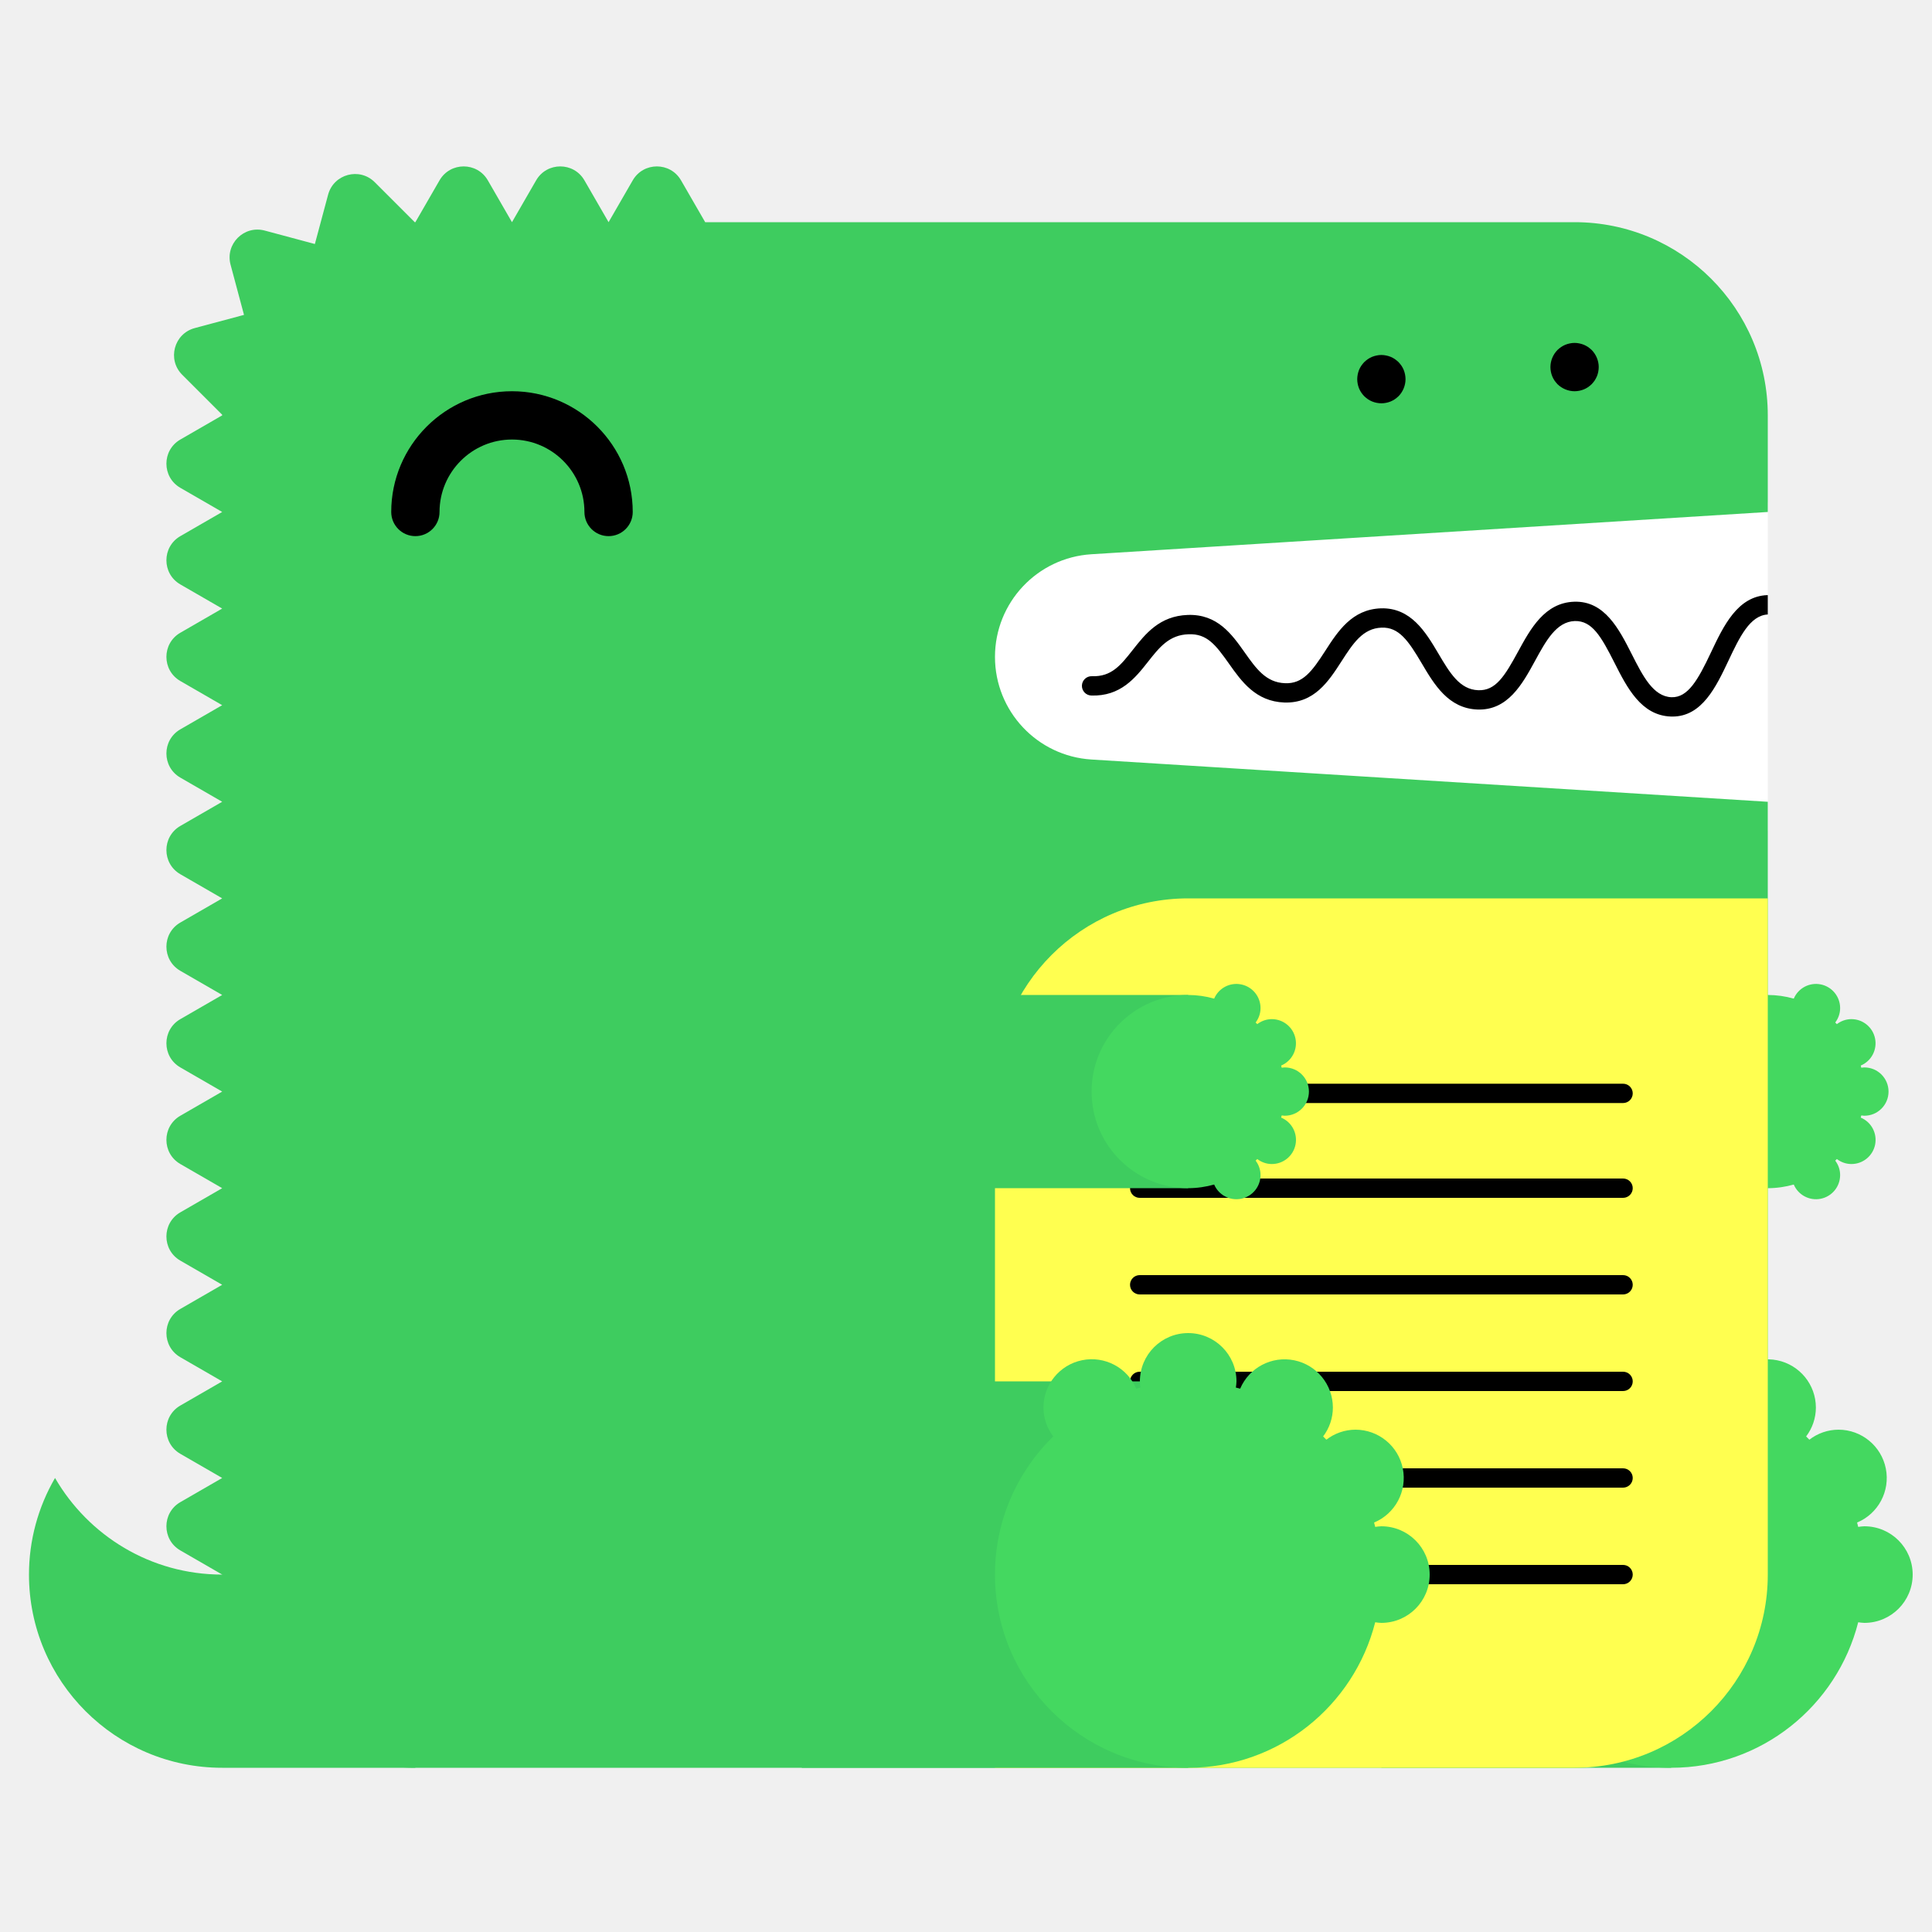
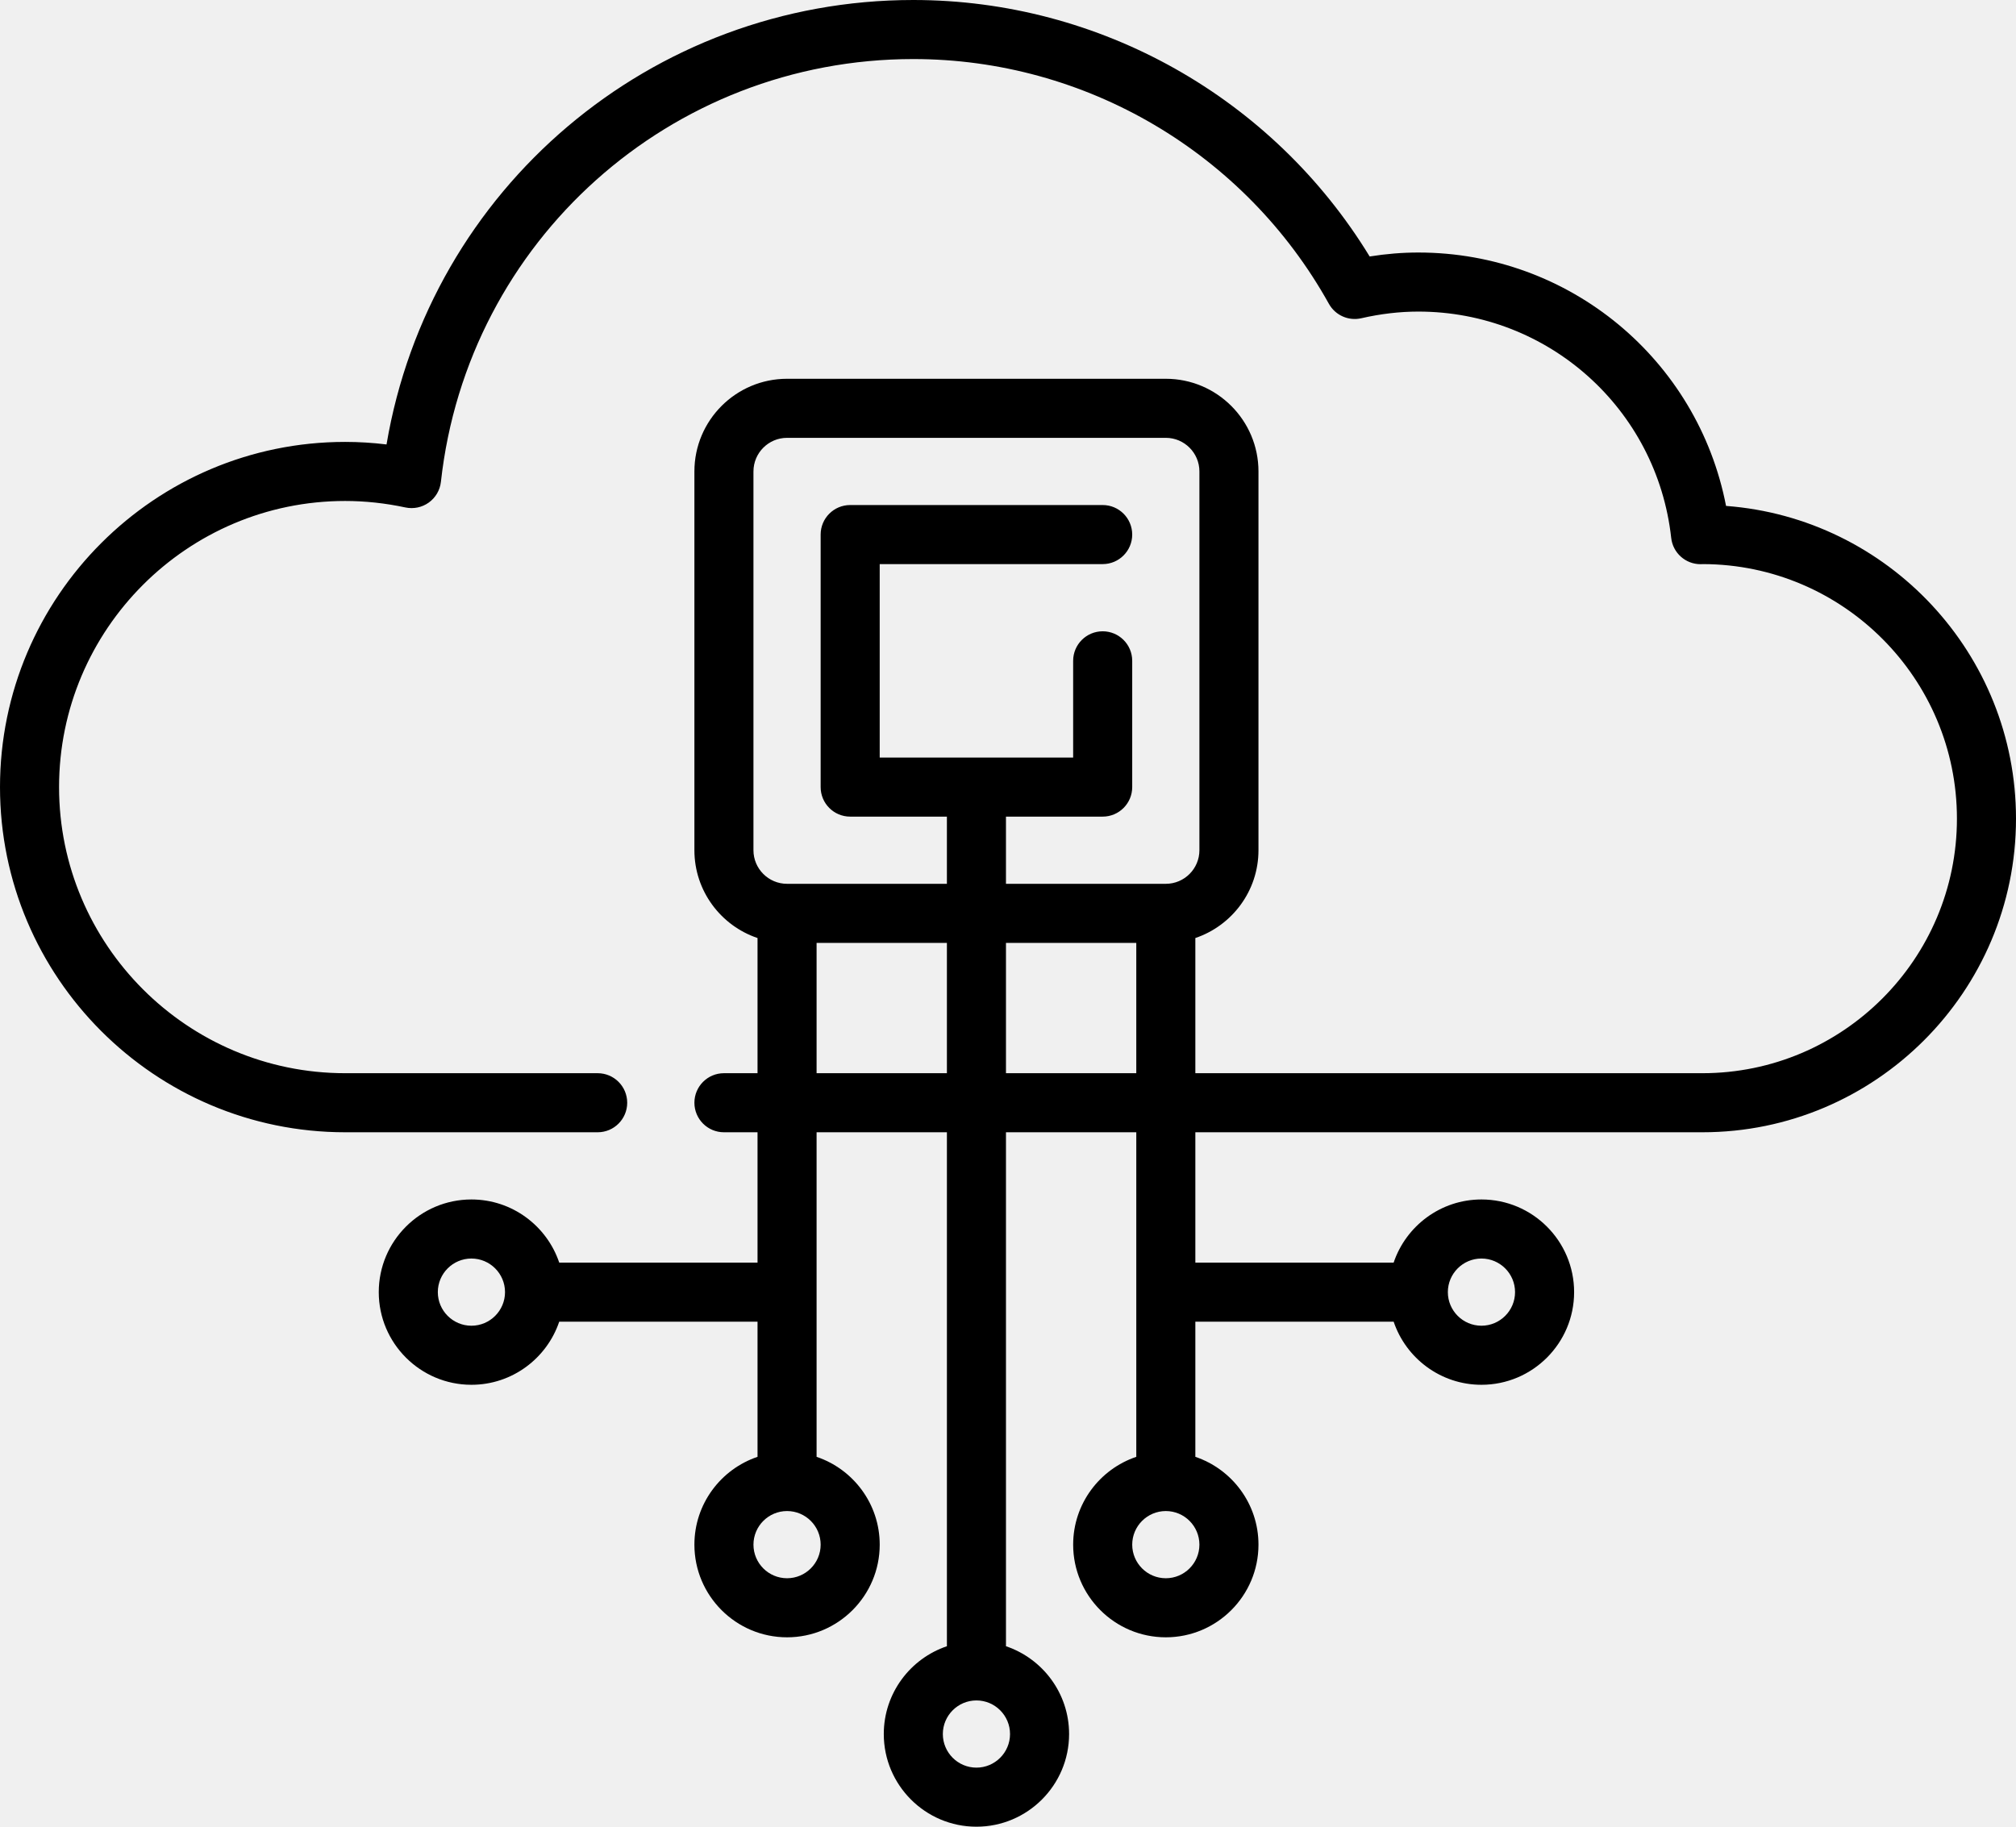
- <svg xmlns="http://www.w3.org/2000/svg" width="200" height="200" viewBox="0 0 200 200">
-   <g fill="none" fill-rule="evenodd">
-     <path fill="#FFF" d="M99 52h84v34H99z" />
-     <path d="M23 163c-7.398 0-13.843-4.027-17.303-10A19.886 19.886 0 0 0 3 163c0 11.046 8.954 20 20 20h20v-20H23z" fill="#3ECC5F" />
-     <path d="M112.98 57.376L183 53V43c0-11.046-8.954-20-20-20H73l-2.5-4.33c-1.112-1.925-3.889-1.925-5 0L63 23l-2.5-4.33c-1.111-1.925-3.889-1.925-5 0L53 23l-2.5-4.33c-1.111-1.925-3.889-1.925-5 0L43 23c-.022 0-.042.003-.065.003l-4.142-4.141c-1.57-1.571-4.252-.853-4.828 1.294l-1.369 5.104-5.192-1.392c-2.148-.575-4.111 1.389-3.535 3.536l1.39 5.193-5.102 1.367c-2.148.576-2.867 3.259-1.296 4.83l4.142 4.142c0 .021-.003.042-.003.064l-4.33 2.5c-1.925 1.111-1.925 3.889 0 5L23 53l-4.33 2.5c-1.925 1.111-1.925 3.889 0 5L23 63l-4.33 2.5c-1.925 1.111-1.925 3.889 0 5L23 73l-4.33 2.5c-1.925 1.111-1.925 3.889 0 5L23 83l-4.33 2.5c-1.925 1.111-1.925 3.889 0 5L23 93l-4.33 2.5c-1.925 1.111-1.925 3.889 0 5L23 103l-4.33 2.5c-1.925 1.111-1.925 3.889 0 5L23 113l-4.33 2.5c-1.925 1.111-1.925 3.889 0 5L23 123l-4.33 2.5c-1.925 1.111-1.925 3.889 0 5L23 133l-4.33 2.5c-1.925 1.111-1.925 3.889 0 5L23 143l-4.33 2.5c-1.925 1.111-1.925 3.889 0 5L23 153l-4.33 2.5c-1.925 1.111-1.925 3.889 0 5L23 163c0 11.046 8.954 20 20 20h120c11.046 0 20-8.954 20-20V83l-70.02-4.376A10.645 10.645 0 0 1 103 68c0-5.621 4.37-10.273 9.98-10.624" fill="#3ECC5F" />
-     <path fill="#3ECC5F" d="M143 183h30v-40h-30z" />
-     <path d="M193 158c-.219 0-.428.037-.639.064-.038-.15-.074-.301-.116-.451A5 5 0 0 0 190.32 148a4.96 4.96 0 0 0-3.016 1.036 26.531 26.531 0 0 0-.335-.336 4.955 4.955 0 0 0 1.011-2.987 5 5 0 0 0-9.599-1.959c-.148-.042-.297-.077-.445-.115.027-.211.064-.42.064-.639a5 5 0 0 0-5-5 5 5 0 0 0-5 5c0 .219.037.428.064.639-.148.038-.297.073-.445.115a4.998 4.998 0 0 0-9.599 1.959c0 1.125.384 2.151 1.011 2.987-3.717 3.632-6.031 8.693-6.031 14.3 0 11.046 8.954 20 20 20 9.339 0 17.16-6.41 19.361-15.064.211.027.42.064.639.064a5 5 0 0 0 5-5 5 5 0 0 0-5-5" fill="#44D860" />
-     <path fill="#3ECC5F" d="M153 123h30v-20h-30z" />
-     <path d="M193 115.5a2.5 2.5 0 1 0 0-5c-.109 0-.214.019-.319.032-.02-.075-.037-.15-.058-.225a2.501 2.501 0 0 0-.963-4.807c-.569 0-1.088.197-1.508.518a6.653 6.653 0 0 0-.168-.168c.314-.417.506-.931.506-1.494a2.5 2.5 0 0 0-4.8-.979A9.987 9.987 0 0 0 183 103c-5.522 0-10 4.478-10 10s4.478 10 10 10c.934 0 1.833-.138 2.69-.377a2.5 2.5 0 0 0 4.8-.979c0-.563-.192-1.077-.506-1.494.057-.055.113-.111.168-.168.42.321.939.518 1.508.518a2.5 2.5 0 0 0 .963-4.807c.021-.074.038-.15.058-.225.105.013.21.032.319.032" fill="#44D860" />
-     <path d="M63 55.5a2.5 2.5 0 0 1-2.5-2.5c0-4.136-3.364-7.5-7.5-7.5s-7.5 3.364-7.5 7.5a2.5 2.5 0 1 1-5 0c0-6.893 5.607-12.5 12.5-12.5S65.5 46.107 65.5 53a2.5 2.5 0 0 1-2.5 2.5" fill="#000" />
-     <path d="M103 183h60c11.046 0 20-8.954 20-20V93h-60c-11.046 0-20 8.954-20 20v70z" fill="#FFFF50" />
-     <path d="M168.02 124h-50.04a1 1 0 1 1 0-2h50.04a1 1 0 1 1 0 2m0 20h-50.04a1 1 0 1 1 0-2h50.04a1 1 0 1 1 0 2m0 20h-50.04a1 1 0 1 1 0-2h50.04a1 1 0 1 1 0 2m0-49.814h-50.04a1 1 0 1 1 0-2h50.04a1 1 0 1 1 0 2m0 19.814h-50.04a1 1 0 1 1 0-2h50.04a1 1 0 1 1 0 2m0 20h-50.04a1 1 0 1 1 0-2h50.04a1 1 0 1 1 0 2M183 61.611c-.012 0-.022-.006-.034-.005-3.09.105-4.552 3.196-5.842 5.923-1.346 2.85-2.387 4.703-4.093 4.647-1.889-.068-2.969-2.202-4.113-4.46-1.314-2.594-2.814-5.536-5.963-5.426-3.046.104-4.513 2.794-5.807 5.167-1.377 2.528-2.314 4.065-4.121 3.994-1.927-.07-2.951-1.805-4.136-3.813-1.321-2.236-2.848-4.75-5.936-4.664-2.994.103-4.465 2.385-5.763 4.4-1.373 2.13-2.335 3.428-4.165 3.351-1.973-.07-2.992-1.51-4.171-3.177-1.324-1.873-2.816-3.993-5.895-3.89-2.928.1-4.399 1.97-5.696 3.618-1.232 1.564-2.194 2.802-4.229 2.724a1 1 0 0 0-.072 2c3.017.101 4.545-1.8 5.872-3.487 1.177-1.496 2.193-2.787 4.193-2.855 1.926-.082 2.829 1.115 4.195 3.045 1.297 1.834 2.769 3.914 5.731 4.021 3.103.104 4.596-2.215 5.918-4.267 1.182-1.834 2.202-3.417 4.15-3.484 1.793-.067 2.769 1.35 4.145 3.681 1.297 2.197 2.766 4.686 5.787 4.796 3.125.108 4.634-2.62 5.949-5.035 1.139-2.088 2.214-4.06 4.119-4.126 1.793-.042 2.728 1.595 4.111 4.33 1.292 2.553 2.757 5.445 5.825 5.556l.169.003c3.064 0 4.518-3.075 5.805-5.794 1.139-2.41 2.217-4.68 4.067-4.773v-2z" fill="#000" />
-     <path fill="#3ECC5F" d="M83 183h40v-40H83z" />
-     <path d="M143 158c-.219 0-.428.037-.639.064-.038-.15-.074-.301-.116-.451A5 5 0 0 0 140.32 148a4.96 4.96 0 0 0-3.016 1.036 26.531 26.531 0 0 0-.335-.336 4.955 4.955 0 0 0 1.011-2.987 5 5 0 0 0-9.599-1.959c-.148-.042-.297-.077-.445-.115.027-.211.064-.42.064-.639a5 5 0 0 0-5-5 5 5 0 0 0-5 5c0 .219.037.428.064.639-.148.038-.297.073-.445.115a4.998 4.998 0 0 0-9.599 1.959c0 1.125.384 2.151 1.011 2.987-3.717 3.632-6.031 8.693-6.031 14.3 0 11.046 8.954 20 20 20 9.339 0 17.16-6.41 19.361-15.064.211.027.42.064.639.064a5 5 0 0 0 5-5 5 5 0 0 0-5-5" fill="#44D860" />
-     <path fill="#3ECC5F" d="M83 123h40v-20H83z" />
-     <path d="M133 115.5a2.5 2.5 0 1 0 0-5c-.109 0-.214.019-.319.032-.02-.075-.037-.15-.058-.225a2.501 2.501 0 0 0-.963-4.807c-.569 0-1.088.197-1.508.518a6.653 6.653 0 0 0-.168-.168c.314-.417.506-.931.506-1.494a2.5 2.5 0 0 0-4.8-.979A9.987 9.987 0 0 0 123 103c-5.522 0-10 4.478-10 10s4.478 10 10 10c.934 0 1.833-.138 2.69-.377a2.5 2.5 0 0 0 4.8-.979c0-.563-.192-1.077-.506-1.494.057-.055.113-.111.168-.168.42.321.939.518 1.508.518a2.5 2.5 0 0 0 .963-4.807c.021-.074.038-.15.058-.225.105.013.21.032.319.032" fill="#44D860" />
-     <path d="M143 41.75c-.16 0-.33-.02-.49-.05a2.52 2.52 0 0 1-.47-.14c-.15-.06-.29-.14-.431-.23-.13-.09-.259-.2-.38-.31-.109-.12-.219-.24-.309-.38s-.17-.28-.231-.43a2.619 2.619 0 0 1-.189-.96c0-.16.02-.33.05-.49.03-.16.08-.31.139-.47.061-.15.141-.29.231-.43.09-.13.2-.26.309-.38.121-.11.25-.22.38-.31.141-.09.281-.17.431-.23.149-.06.31-.11.47-.14.32-.07.65-.07.98 0 .159.03.32.08.47.14.149.06.29.14.43.23.13.09.259.2.38.31.11.12.22.25.31.38.09.14.17.28.23.43.06.16.11.31.14.47.029.16.05.33.05.49 0 .66-.271 1.31-.73 1.77-.121.11-.25.22-.38.31-.14.09-.281.17-.43.23a2.565 2.565 0 0 1-.96.19m20-1.25c-.66 0-1.3-.27-1.771-.73a3.802 3.802 0 0 1-.309-.38c-.09-.14-.17-.28-.231-.43a2.619 2.619 0 0 1-.189-.96c0-.66.27-1.3.729-1.77.121-.11.25-.22.38-.31.141-.09.281-.17.431-.23.149-.06.31-.11.47-.14.32-.07.66-.07.98 0 .159.03.32.08.47.14.149.06.29.14.43.23.13.09.259.2.38.31.459.47.73 1.11.73 1.77 0 .16-.021.33-.05.49-.03.16-.08.32-.14.47-.07.15-.14.29-.23.43-.09.13-.2.26-.31.38-.121.11-.25.22-.38.31-.14.09-.281.17-.43.23a2.565 2.565 0 0 1-.96.19" fill="#000" />
-   </g>
+ <svg xmlns="http://www.w3.org/2000/svg" preserveAspectRatio="xMidYMid" width="512" height="464" viewBox="0 0 512 464">
+   <defs>
+     <style>
+       .cls-1 {
+         fill: #000;
+         fill-rule: evenodd;
+       }
+     </style>
+   </defs>
+   <path d="M438.361,128.509 C431.179,91.385 398.663,64.143 360.209,64.143 C356.149,64.143 352.011,64.480 347.850,65.148 C323.246,24.825 279.334,0.000 231.953,0.000 C165.314,0.000 109.134,47.997 98.166,112.895 C94.656,112.466 91.144,112.250 87.662,112.250 C39.325,112.249 0.000,151.582 0.000,199.929 C0.000,248.275 39.325,287.608 87.661,287.608 L151.790,287.608 C155.932,287.608 159.290,284.249 159.290,280.107 C159.290,275.964 155.932,272.605 151.790,272.605 L87.661,272.605 C47.596,272.605 15.000,240.002 15.000,199.929 C15.000,159.854 47.596,127.253 87.661,127.253 C92.717,127.253 97.862,127.806 102.953,128.897 C105.026,129.341 107.192,128.887 108.911,127.646 C110.631,126.406 111.746,124.494 111.978,122.385 C118.737,61.167 170.314,15.002 231.950,15.002 C275.718,15.002 316.162,38.824 337.498,77.172 C339.120,80.089 342.477,81.581 345.727,80.837 C350.625,79.714 355.497,79.145 360.207,79.145 C393.205,79.145 420.815,103.859 424.432,136.632 C424.851,140.435 428.065,143.310 431.886,143.310 C431.902,143.310 431.918,143.310 431.933,143.310 C432.131,143.309 432.328,143.301 432.536,143.287 C468.100,143.387 496.999,172.354 496.999,207.946 C496.999,243.599 467.999,272.605 432.354,272.605 L303.580,272.605 L303.580,238.269 C312.888,235.129 319.612,226.320 319.612,215.964 L319.612,119.750 C319.612,106.771 309.055,96.213 296.080,96.213 L199.888,96.213 C186.912,96.213 176.356,106.771 176.356,119.750 L176.356,215.964 C176.356,226.320 183.080,235.128 192.388,238.269 L192.388,272.605 L183.857,272.605 C179.715,272.605 176.357,275.964 176.357,280.107 C176.357,284.249 179.715,287.608 183.857,287.608 L192.388,287.608 L192.388,320.712 L142.026,320.712 C138.887,311.402 130.080,304.677 119.726,304.677 C106.750,304.677 96.194,315.236 96.194,328.214 C96.194,341.191 106.751,351.750 119.726,351.750 C130.080,351.750 138.887,345.025 142.026,335.715 L192.388,335.715 L192.388,370.051 C183.080,373.191 176.356,382.000 176.356,392.356 C176.356,405.335 186.913,415.893 199.888,415.893 C212.863,415.893 223.420,405.334 223.420,392.356 C223.420,382.000 216.696,373.191 207.388,370.051 L207.388,287.608 L240.485,287.608 L240.485,418.158 C231.177,421.298 224.453,430.107 224.453,440.463 C224.453,453.442 235.010,464.000 247.984,464.000 C260.959,464.000 271.516,453.441 271.516,440.463 C271.516,430.107 264.792,421.299 255.484,418.158 L255.484,287.608 L288.581,287.608 L288.581,370.051 C279.273,373.191 272.549,382.000 272.549,392.356 C272.549,405.335 283.106,415.893 296.081,415.893 C309.056,415.893 319.613,405.334 319.613,392.356 C319.613,382.000 312.889,373.191 303.581,370.051 L303.581,335.715 L353.943,335.715 C357.082,345.025 365.889,351.750 376.243,351.750 C389.219,351.750 399.776,341.191 399.776,328.214 C399.776,315.236 389.219,304.677 376.243,304.677 C365.889,304.677 357.083,311.402 353.943,320.712 L303.581,320.712 L303.581,287.608 L432.355,287.608 C476.272,287.608 512.000,251.872 512.000,207.946 C511.999,166.042 479.481,131.591 438.361,128.509 ZM119.726,336.747 C115.021,336.747 111.194,332.918 111.194,328.214 C111.194,323.509 115.022,319.680 119.726,319.680 C124.431,319.680 128.259,323.509 128.259,328.214 C128.259,332.918 124.431,336.747 119.726,336.747 ZM208.419,392.356 C208.419,397.061 204.592,400.890 199.887,400.890 C195.182,400.890 191.355,397.061 191.355,392.356 C191.355,387.650 195.183,383.822 199.887,383.822 C204.591,383.822 208.419,387.651 208.419,392.356 ZM240.484,272.605 L207.387,272.605 L207.387,239.501 L240.484,239.501 L240.484,272.605 ZM256.515,440.463 C256.515,445.168 252.688,448.997 247.983,448.997 C243.279,448.997 239.452,445.168 239.452,440.463 C239.452,435.758 243.280,431.929 247.983,431.929 C252.688,431.929 256.515,435.758 256.515,440.463 ZM288.580,272.605 L255.483,272.605 L255.483,239.501 L288.580,239.501 L288.580,272.605 ZM255.482,224.498 L255.482,207.430 L280.046,207.430 C284.188,207.430 287.546,204.072 287.546,199.929 L287.546,167.857 C287.546,163.714 284.188,160.356 280.046,160.356 C275.904,160.356 272.546,163.714 272.546,167.857 L272.546,192.427 L223.418,192.427 L223.418,143.288 L280.046,143.288 C284.188,143.288 287.546,139.929 287.546,135.786 C287.546,131.644 284.188,128.285 280.046,128.285 L215.918,128.285 C211.776,128.285 208.418,131.644 208.418,135.786 L208.418,199.929 C208.418,204.072 211.776,207.430 215.918,207.430 L240.482,207.430 L240.482,224.498 L199.885,224.498 C195.180,224.498 191.353,220.669 191.353,215.964 L191.353,119.750 L191.355,119.750 C191.355,115.044 195.183,111.216 199.887,111.216 L296.079,111.216 C300.784,111.216 304.611,115.045 304.611,119.750 L304.611,215.964 C304.611,220.670 300.783,224.498 296.079,224.498 L255.482,224.498 ZM304.612,392.356 C304.612,397.061 300.784,400.890 296.080,400.890 C291.375,400.890 287.548,397.061 287.548,392.356 C287.548,387.650 291.376,383.822 296.080,383.822 C300.784,383.822 304.612,387.651 304.612,392.356 ZM376.241,319.679 C380.946,319.679 384.774,323.508 384.774,328.213 C384.774,332.918 380.946,336.746 376.241,336.746 C371.536,336.746 367.709,332.918 367.709,328.213 C367.709,323.508 371.536,319.679 376.241,319.679 Z" class="cls-1" />
</svg>
